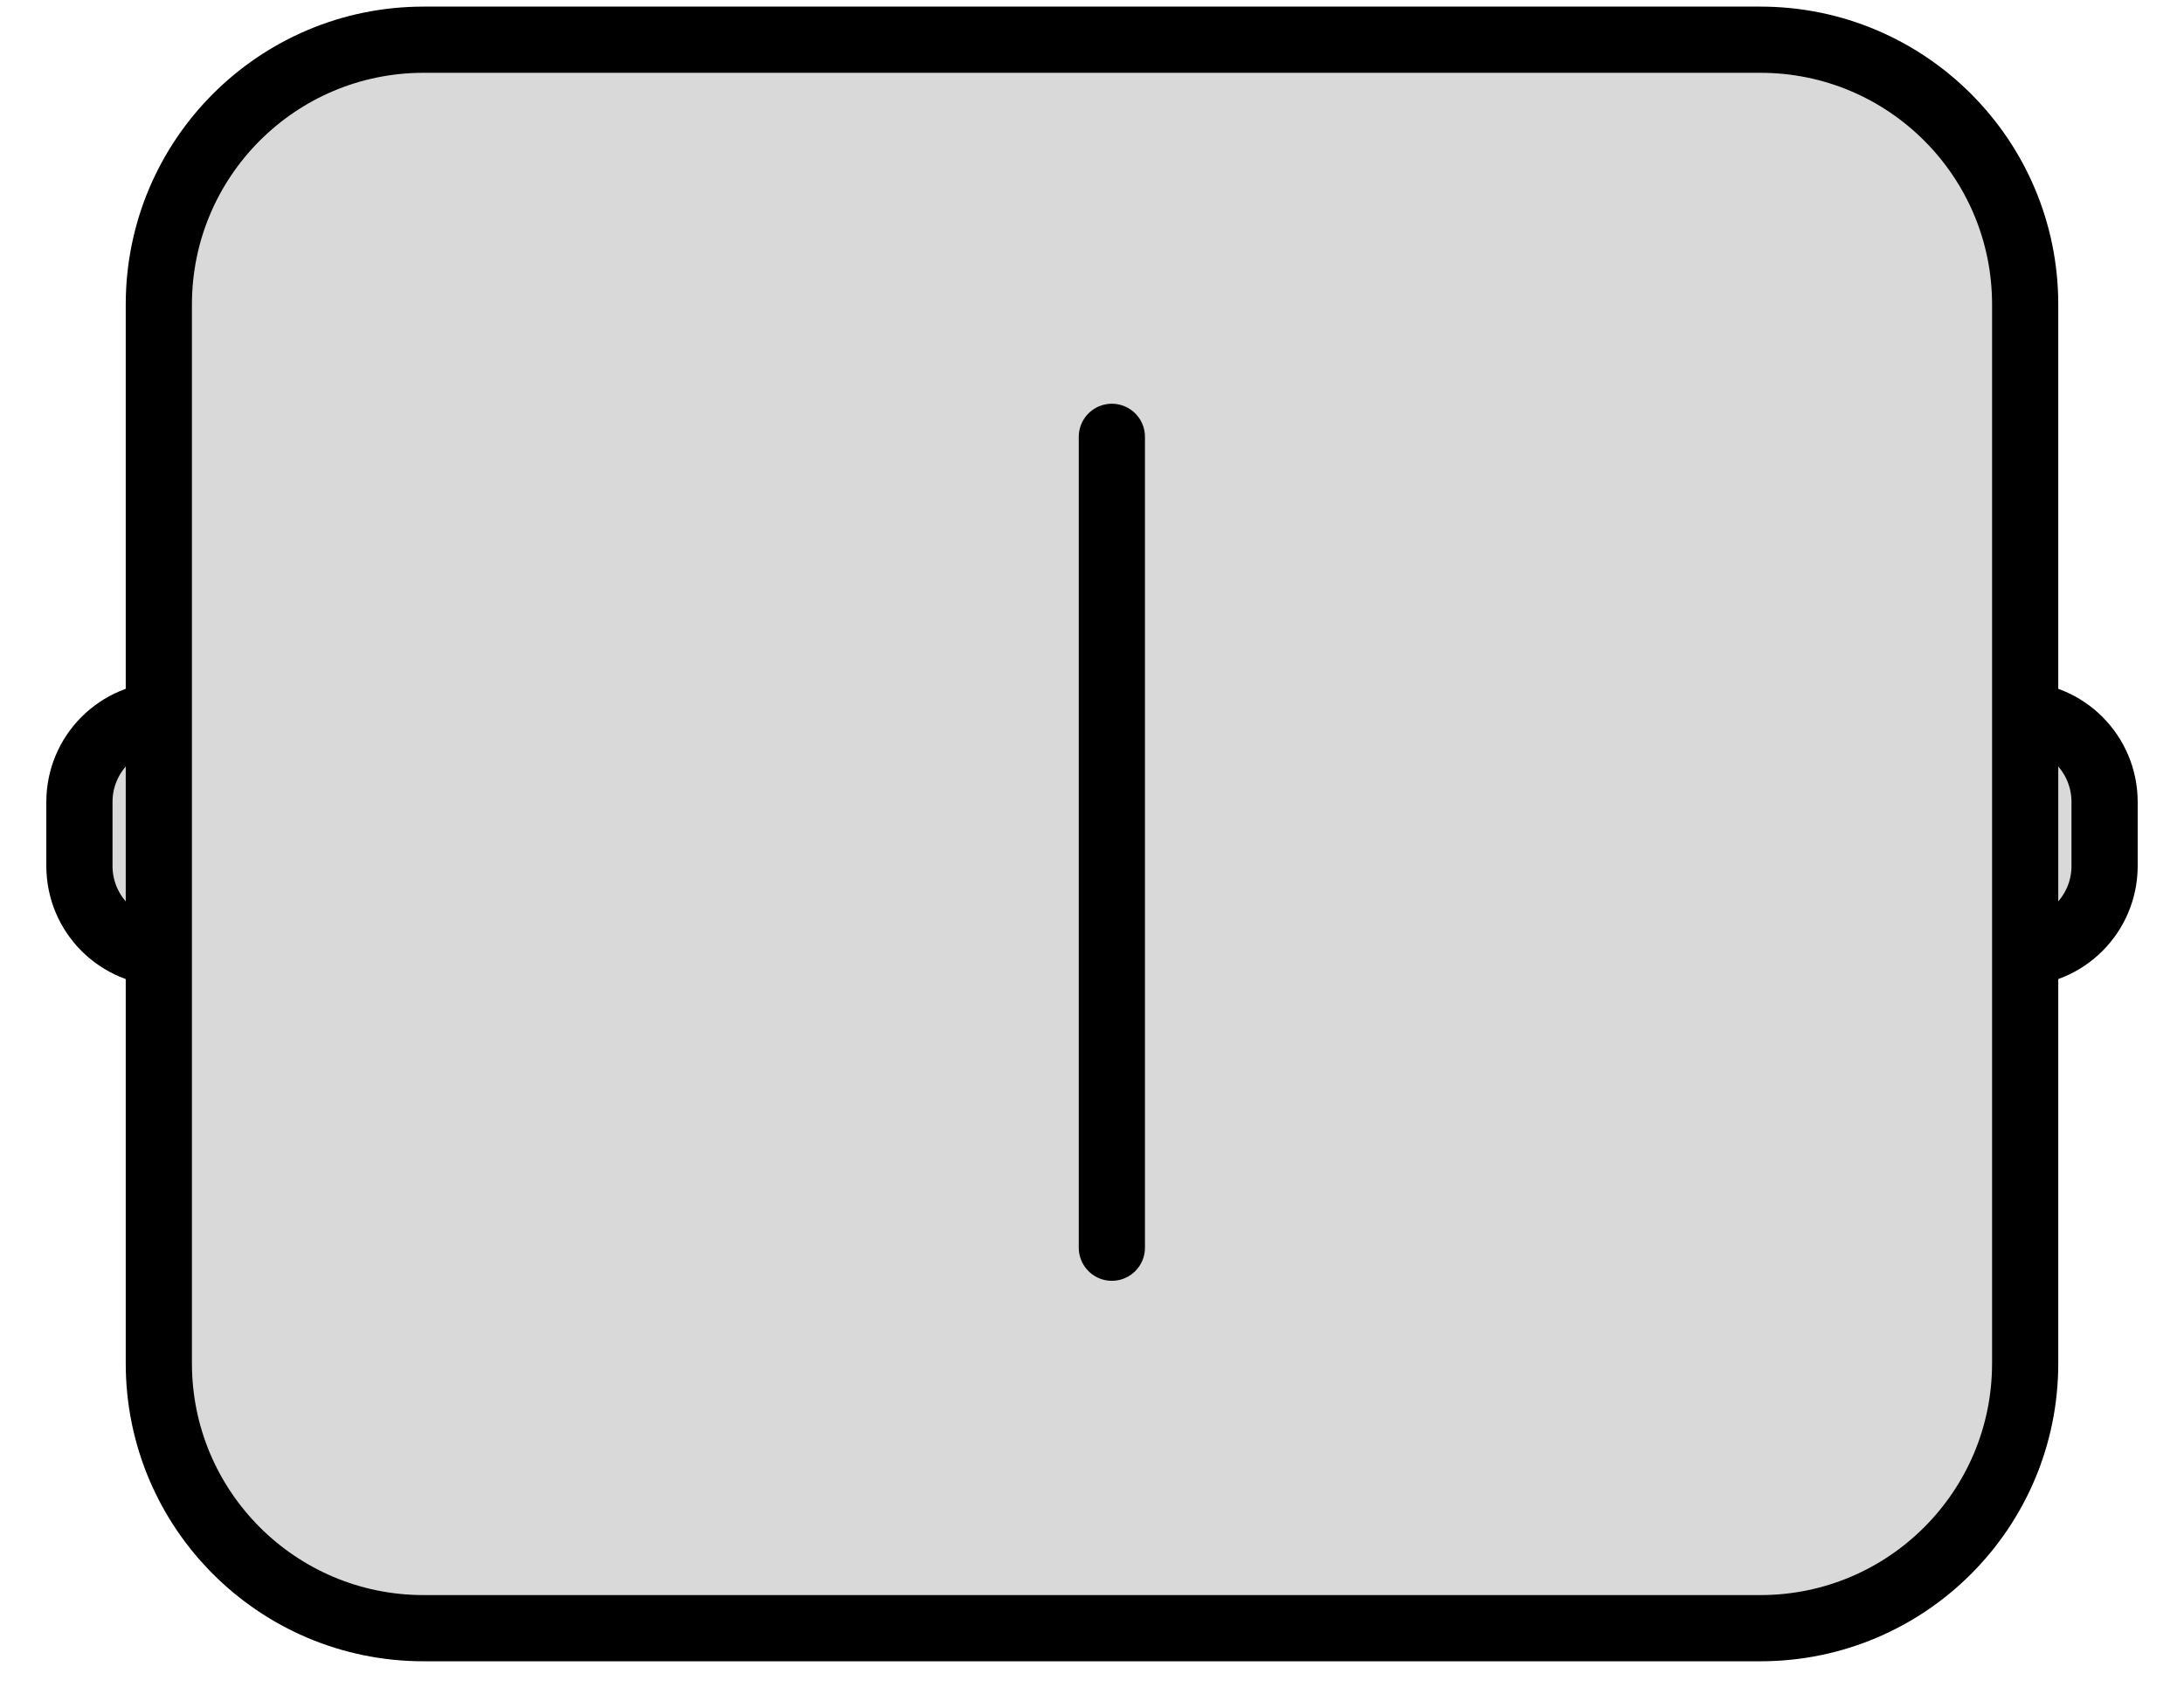
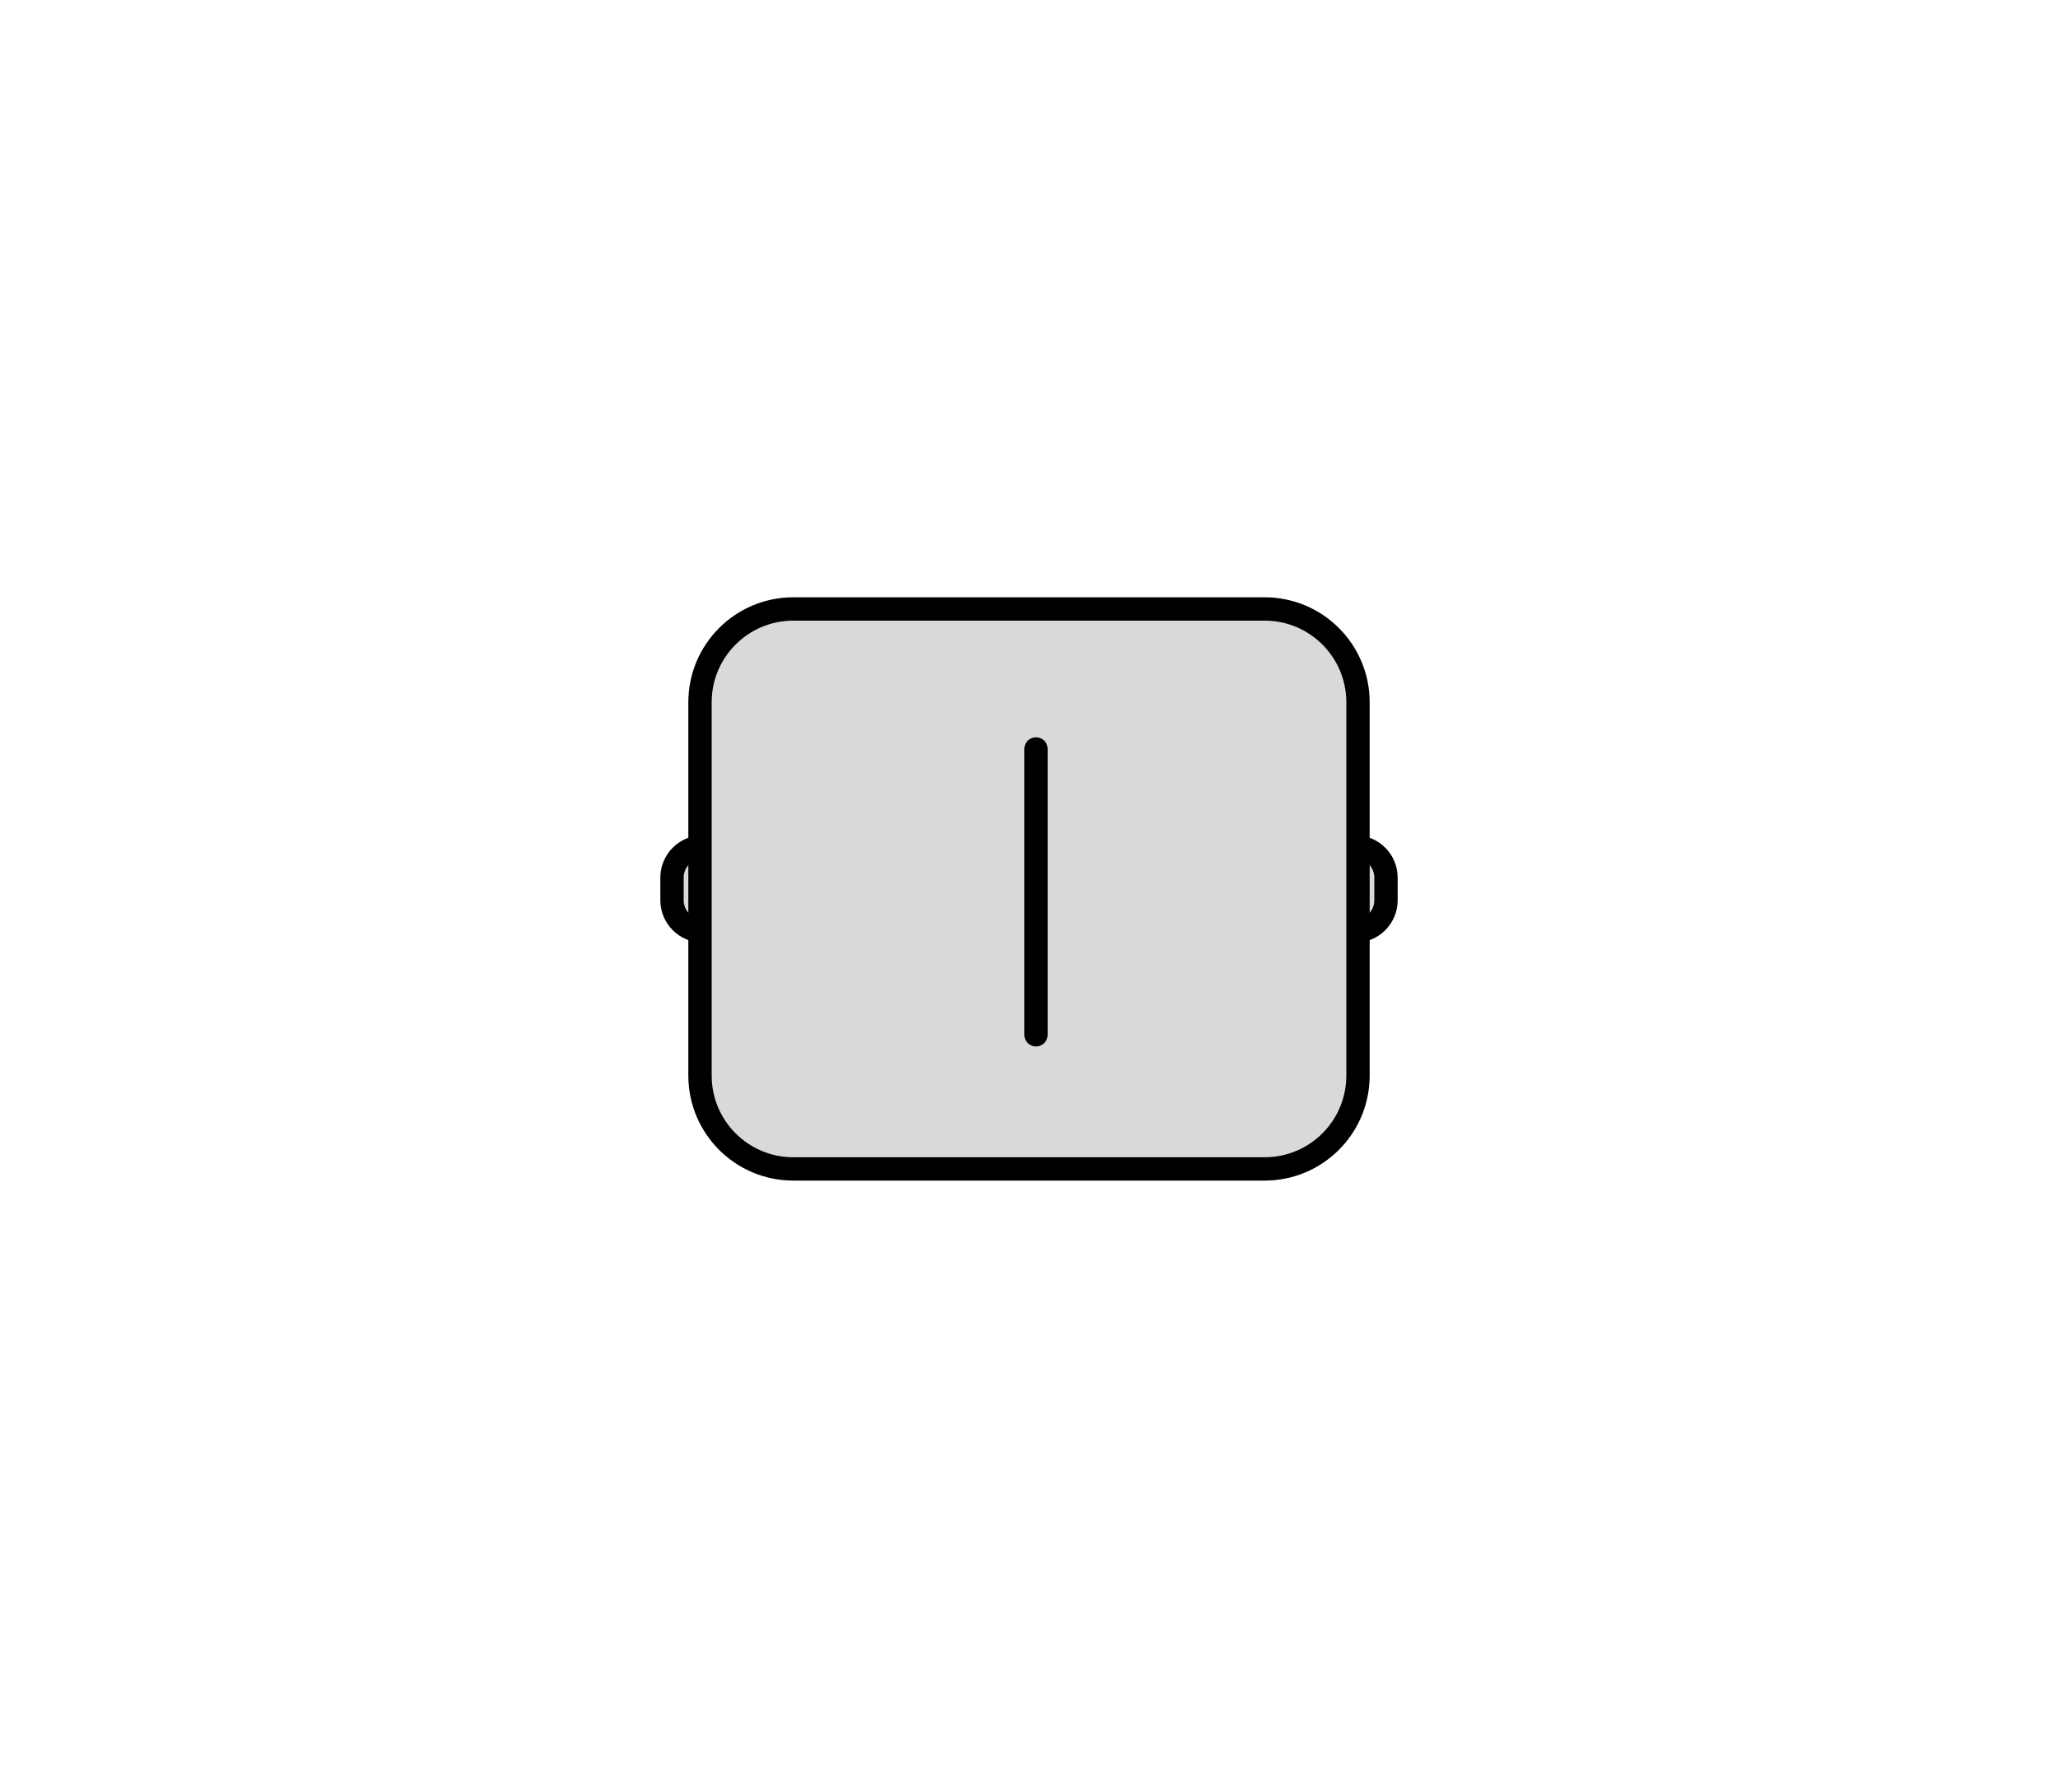
- <svg xmlns="http://www.w3.org/2000/svg" width="55" height="43" overflow="hidden">
+ <svg xmlns="http://www.w3.org/2000/svg" width="147.0px" height="128.0px" overflow="hidden" viewBox="-46.0 -42.5 147.0 128.0">
+   <rect id="bounding-box" x="-46.0" y="-42.5" width="147.0" height="128.0" fill="none" pointer-events="all" />
  <g transform="translate(-415 -317)">
    <path d="M417 337.194C417 335.982 417.982 335 419.194 335L465.806 335C467.018 335 468 335.982 468 337.194L468 338.806C468 340.018 467.018 341 465.806 341L419.194 341C417.982 341 417 340.018 417 338.806Z" stroke="#000000" stroke-width="1.667" stroke-linecap="round" stroke-linejoin="round" stroke-miterlimit="10" fill="#D9D9D9" fill-rule="evenodd" />
    <path d="M419 324.667C419 320.985 421.985 318 425.667 318L459.333 318C463.015 318 466 320.985 466 324.667L466 351.333C466 355.015 463.015 358 459.333 358L425.667 358C421.985 358 419 355.015 419 351.333Z" stroke="#000000" stroke-width="1.667" stroke-linecap="round" stroke-linejoin="round" stroke-miterlimit="10" fill="#D9D9D9" fill-rule="evenodd" />
    <path d="M443 328 443 348.419" stroke="#000000" stroke-width="1.667" stroke-linecap="round" stroke-linejoin="round" stroke-miterlimit="10" fill="none" fill-rule="evenodd" />
  </g>
</svg>
